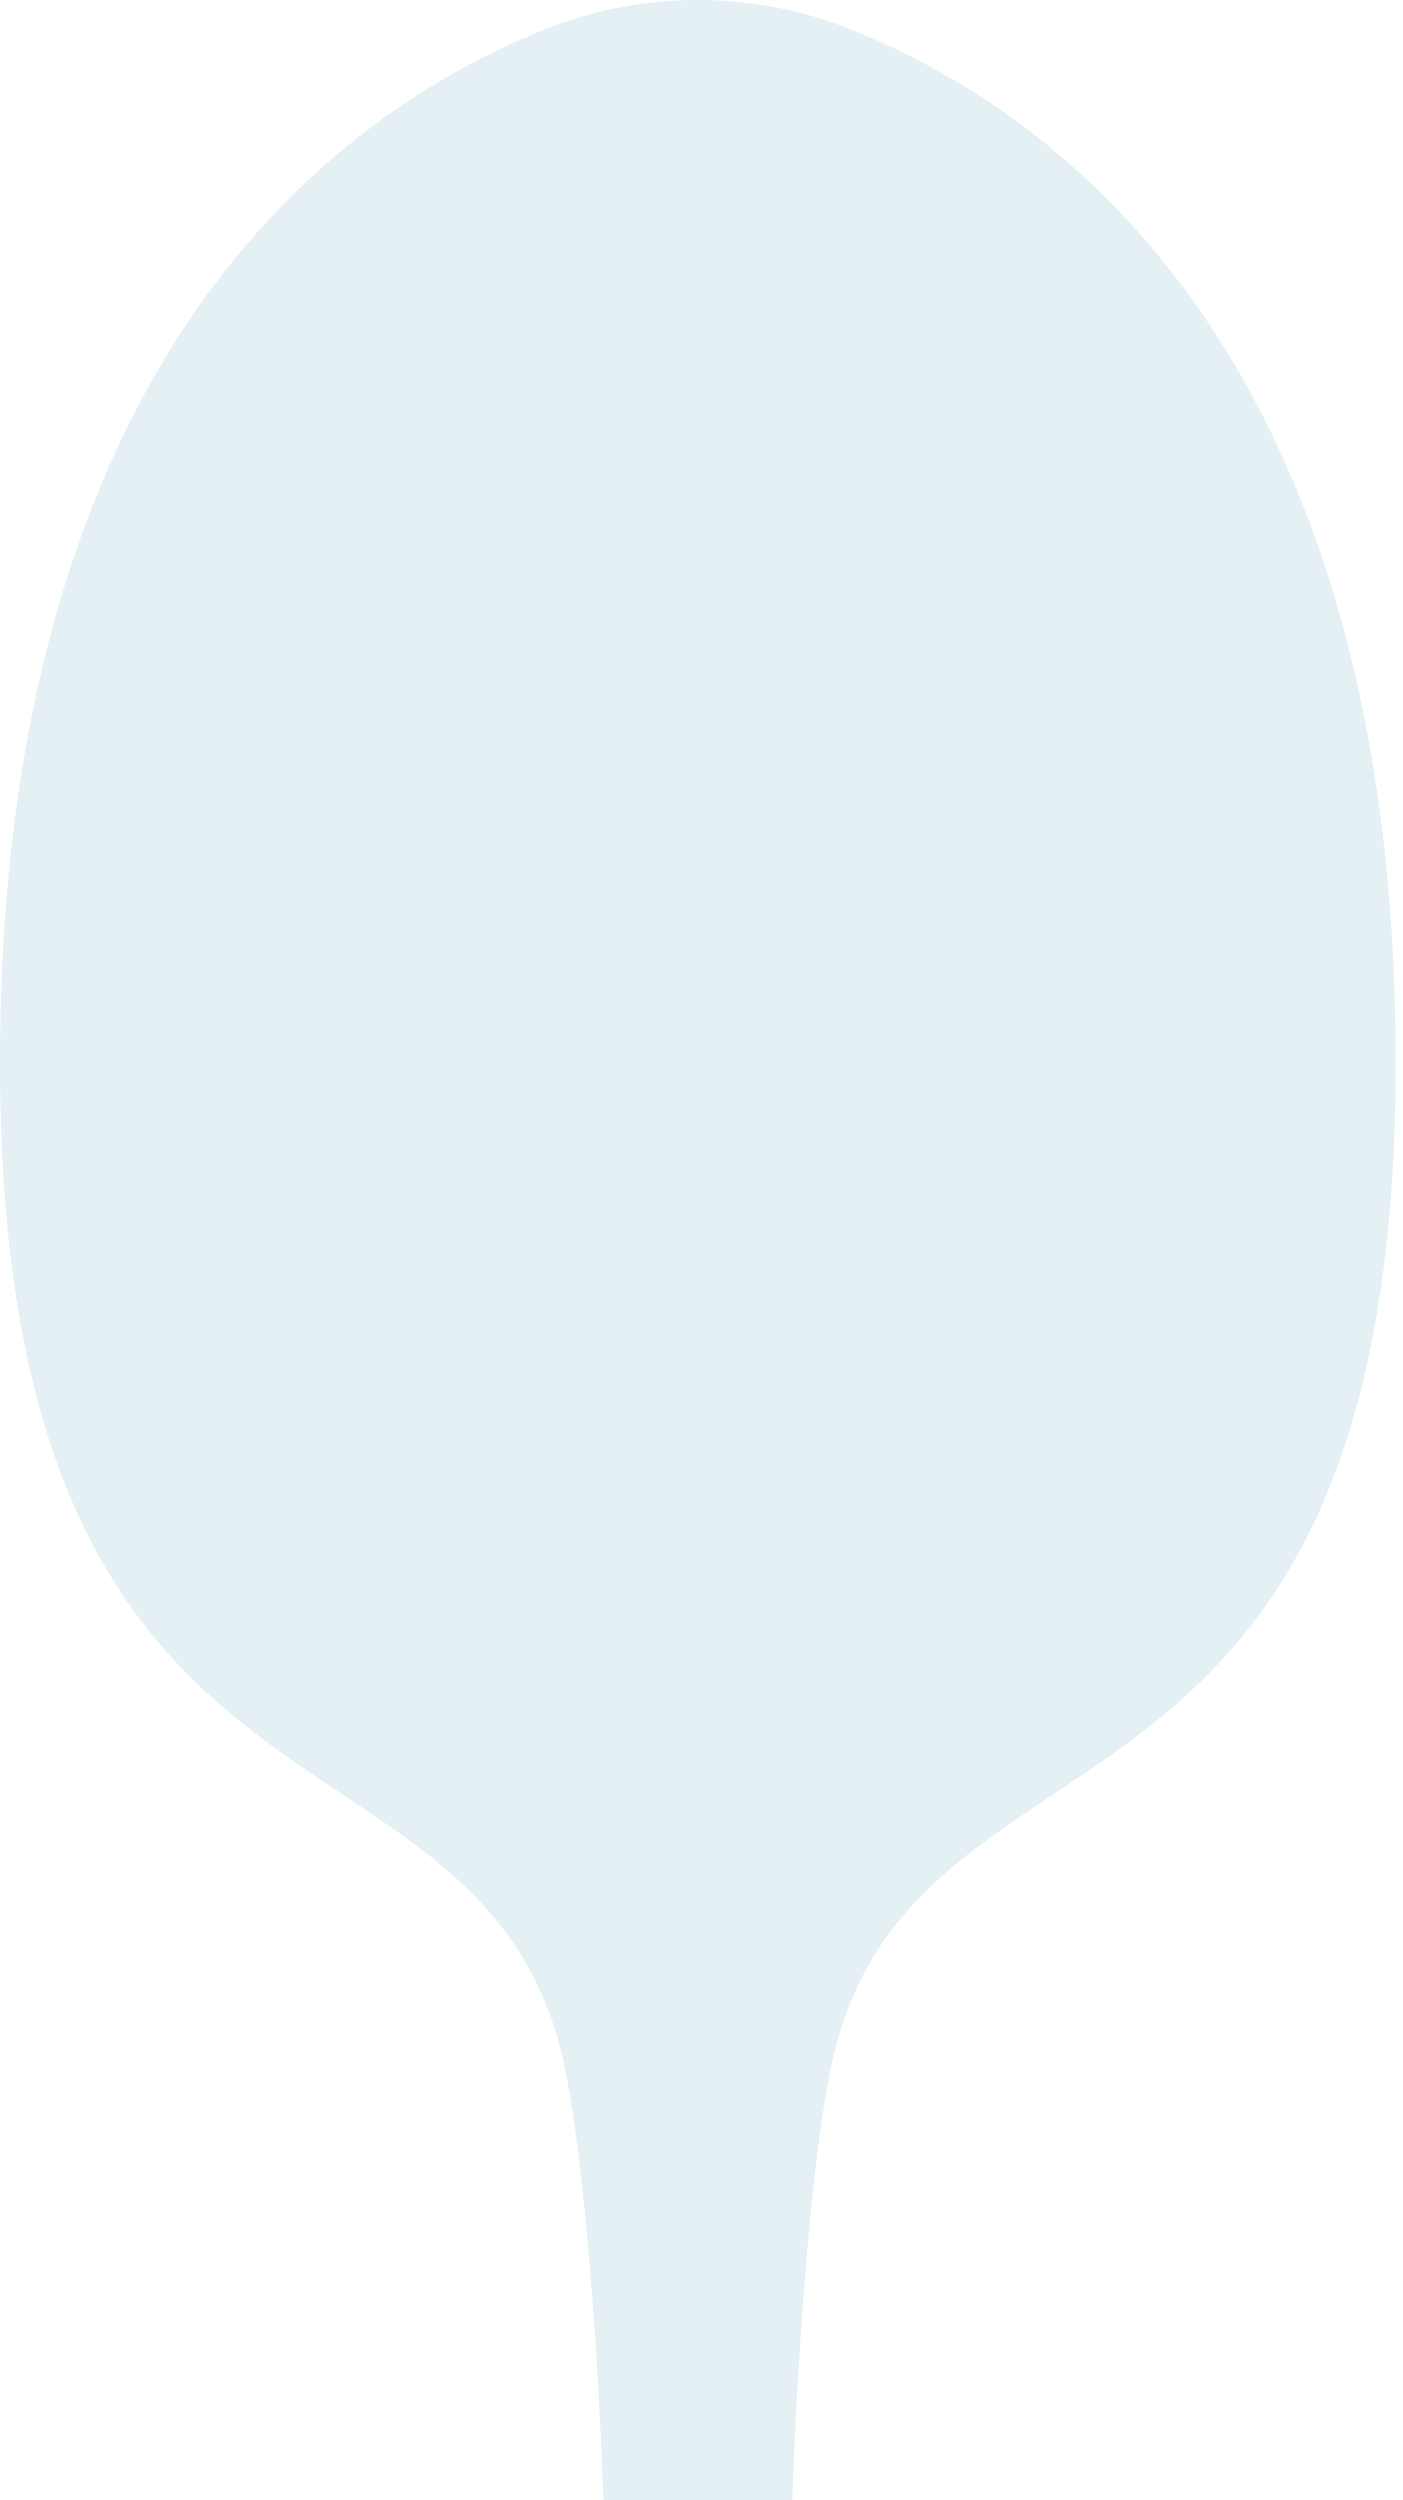
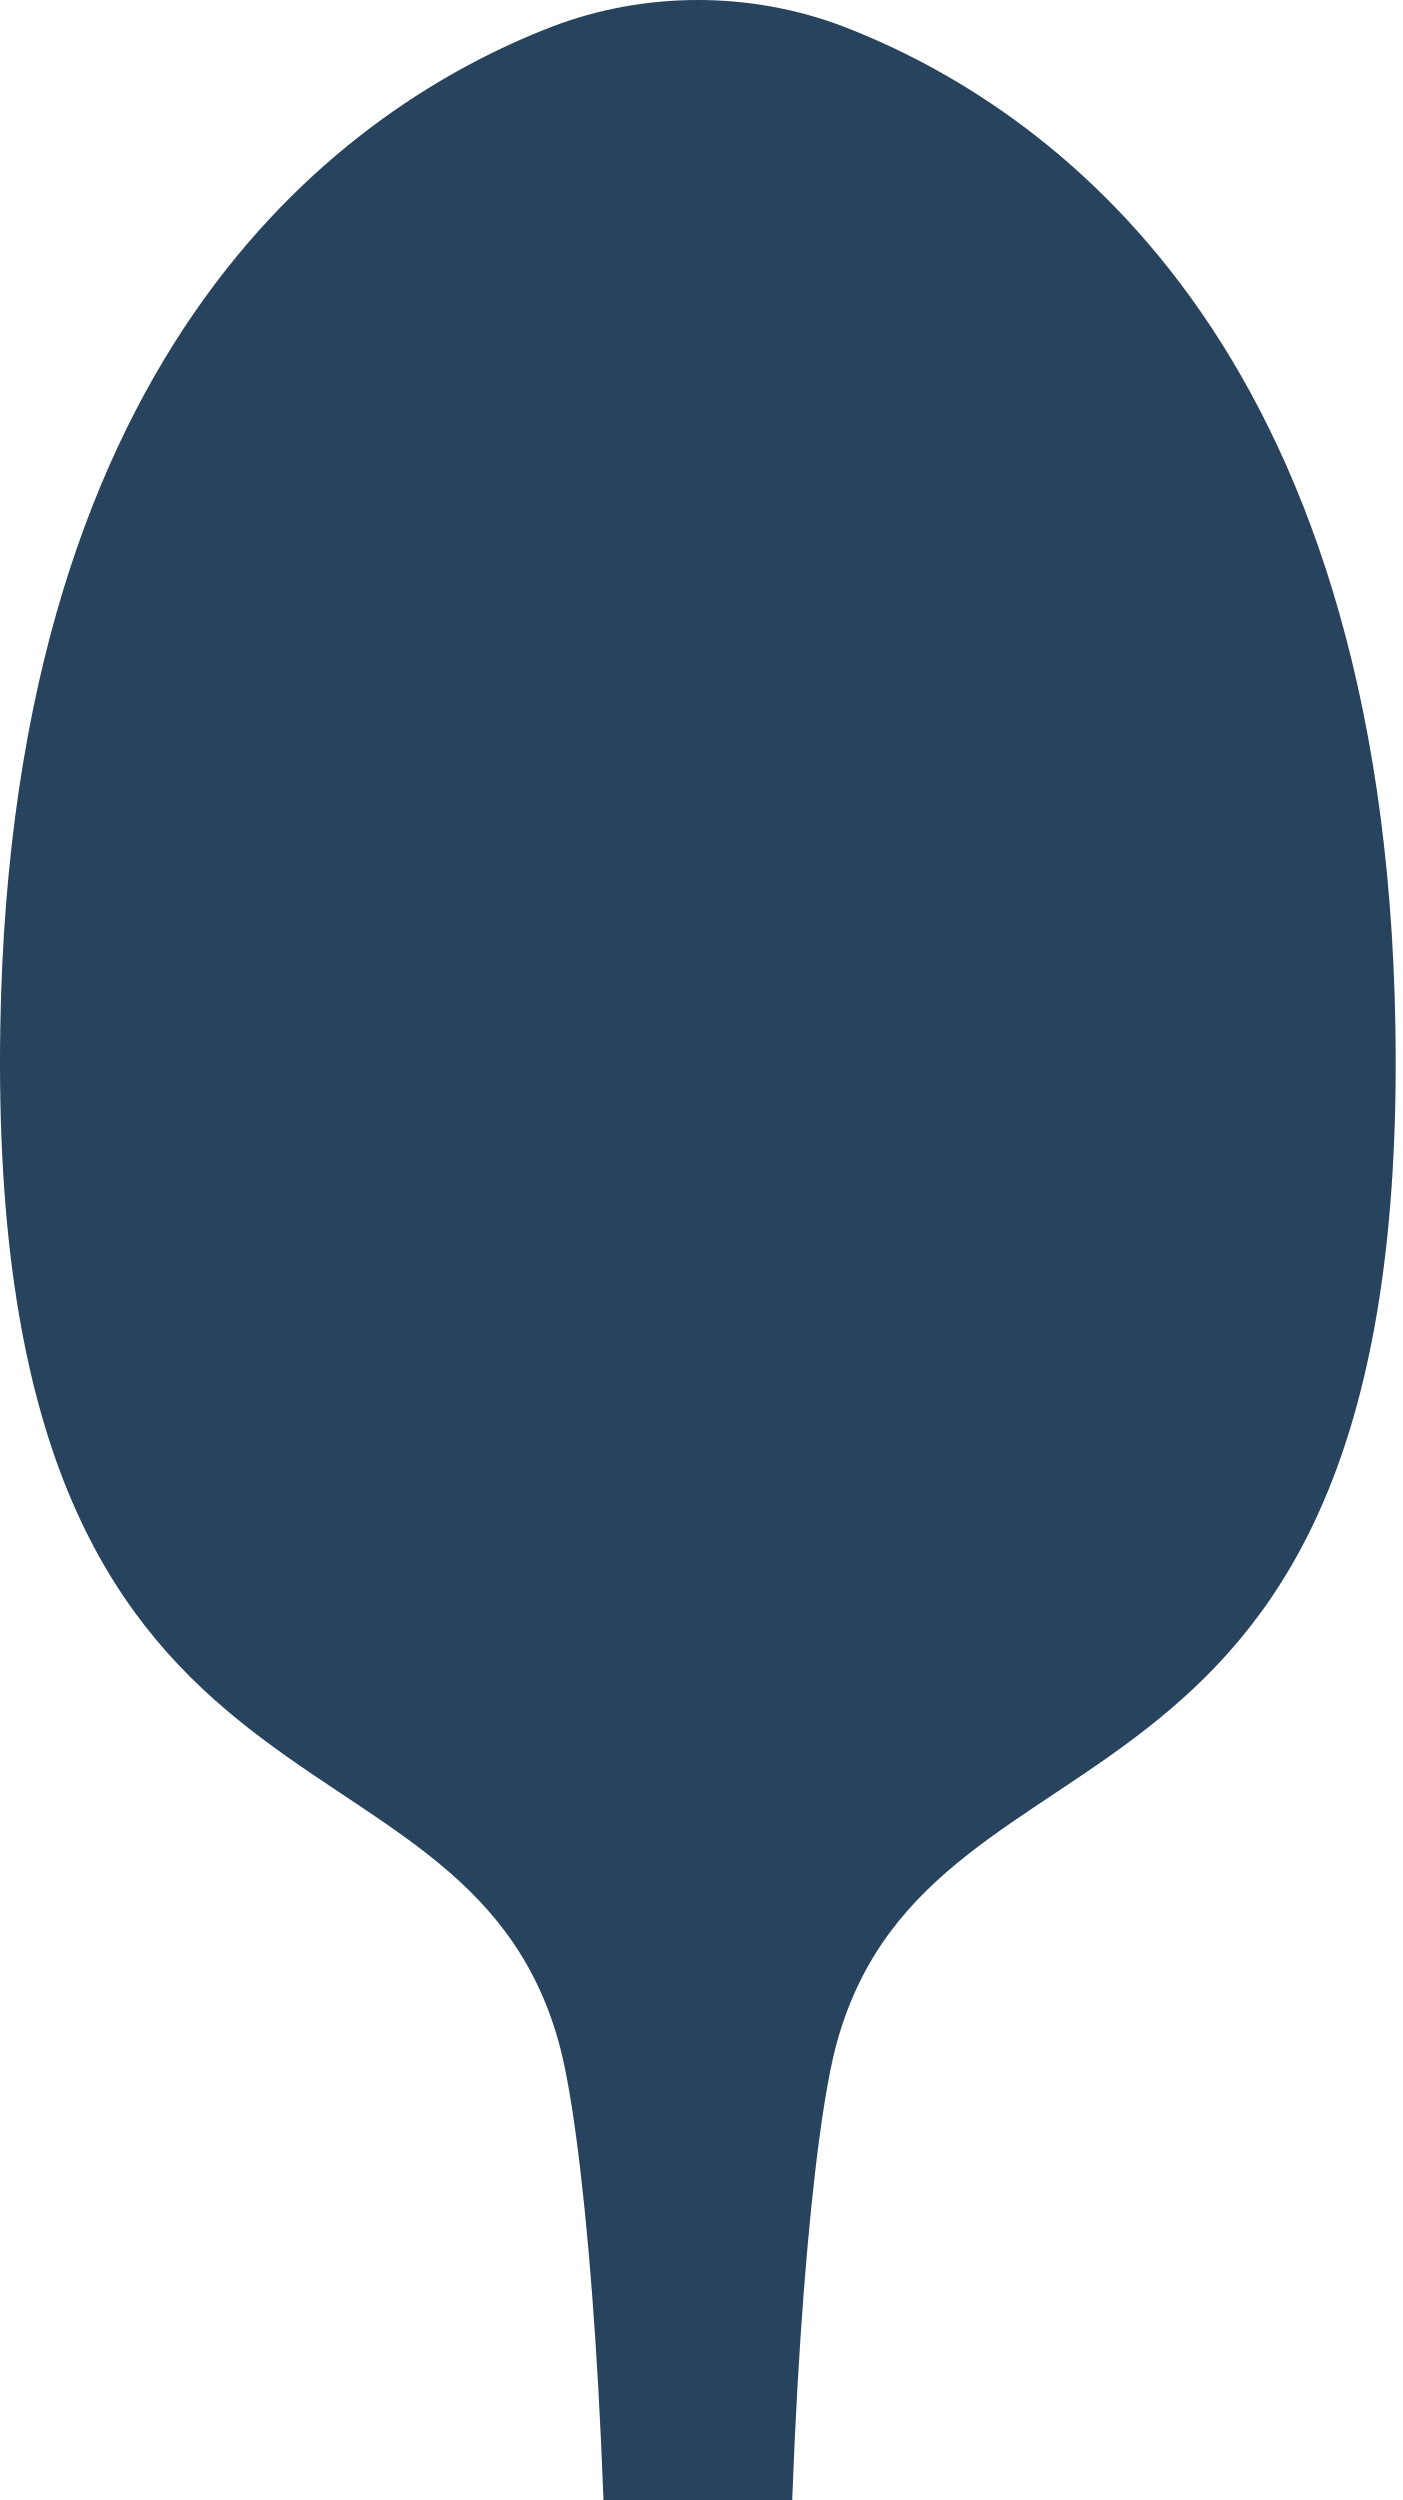
<svg xmlns="http://www.w3.org/2000/svg" width="166" height="296" viewBox="0 0 166 296" fill="none">
-   <path d="M165.216 121.601C163.895 40.07 123.756 12.405 99.97 3.184C88.903 -1.061 76.349 -1.061 65.282 3.184C41.496 12.405 1.357 40.07 0.036 121.601C-1.616 221.136 54.545 200.643 66.108 241.628C71.889 261.974 77.671 368.974 61.153 458.263C44.635 547.551 34.724 632.449 51.242 660.26C56.693 669.335 65.447 674.166 72.385 676.8C78.992 679.142 86.425 679.142 92.867 676.8C99.805 674.312 108.559 669.482 114.01 660.26C130.528 632.449 120.618 547.551 104.099 458.263C87.581 368.974 93.363 261.974 99.144 241.628C110.707 200.643 166.868 221.136 165.216 121.601Z" fill="#E5F0F4" />
+   <path d="M165.216 121.601C163.895 40.07 123.756 12.405 99.97 3.184C88.903 -1.061 76.349 -1.061 65.282 3.184C41.496 12.405 1.357 40.07 0.036 121.601C-1.616 221.136 54.545 200.643 66.108 241.628C71.889 261.974 77.671 368.974 61.153 458.263C44.635 547.551 34.724 632.449 51.242 660.26C56.693 669.335 65.447 674.166 72.385 676.8C78.992 679.142 86.425 679.142 92.867 676.8C99.805 674.312 108.559 669.482 114.01 660.26C130.528 632.449 120.618 547.551 104.099 458.263C87.581 368.974 93.363 261.974 99.144 241.628C110.707 200.643 166.868 221.136 165.216 121.601Z" fill="#27435E" />
</svg>
